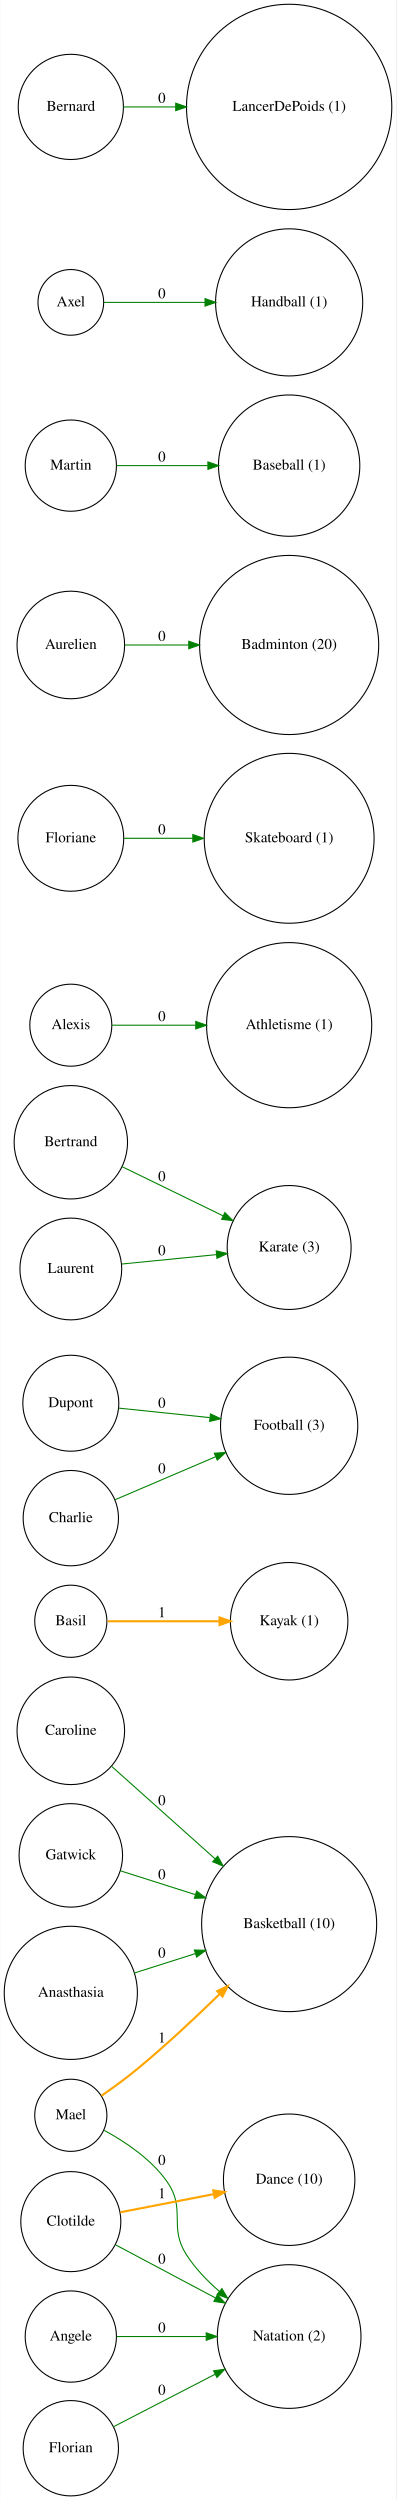
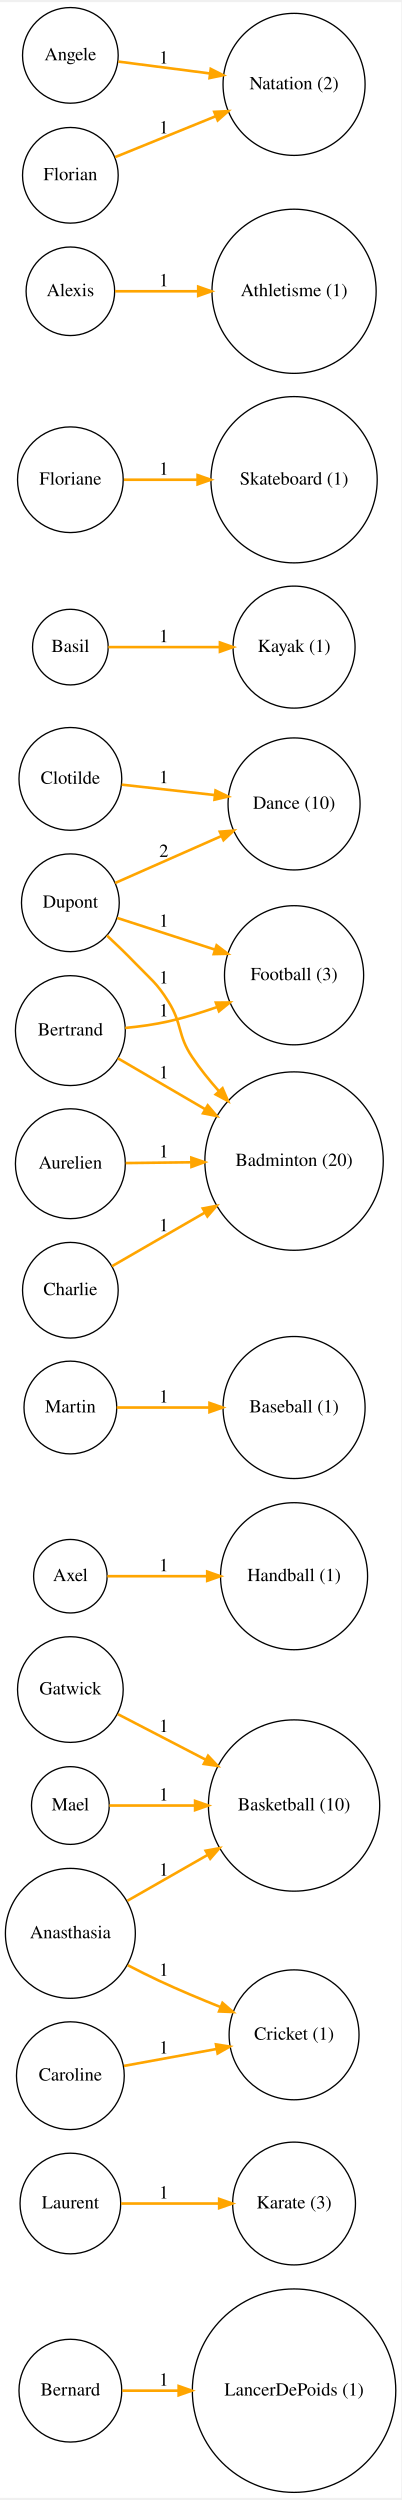
- <svg xmlns="http://www.w3.org/2000/svg" width="369pt" height="2328pt" viewBox="0.00 0.00 368.57 2327.74">
-   <g id="graph0" class="graph" transform="scale(1 1) rotate(0) translate(4 2323.74)">
-     <polygon fill="white" stroke="transparent" points="-4,4 -4,-2323.74 364.57,-2323.74 364.57,4 -4,4" />
+ <svg xmlns="http://www.w3.org/2000/svg" width="304pt" height="1894pt" viewBox="0.00 0.00 304.48 1893.74">
+   <g id="graph0" class="graph" transform="scale(1 1) rotate(0) translate(4 1889.74)">
+     <polygon fill="#ffffff" stroke="transparent" points="-4,4 -4,-1889.74 300.478,-1889.74 300.478,4 -4,4" />
    <g id="node1" class="node">
-       <ellipse fill="none" stroke="black" cx="61.74" cy="-354.2" rx="33.6" ry="33.6" />
-       <text text-anchor="middle" x="61.74" y="-350.5" font-family="Times,serif" font-size="14.00">Mael</text>
+       <ellipse fill="none" stroke="#000000" cx="49.396" cy="-77.343" rx="38.993" ry="38.993" />
+       <text text-anchor="middle" x="49.396" y="-73.643" font-family="Times,serif" font-size="14.00" fill="#000000">Bernard</text>
    </g>
    <g id="node2" class="node">
-       <ellipse fill="none" stroke="black" cx="265.03" cy="-532.2" rx="81.49" ry="81.49" />
-       <text text-anchor="middle" x="265.03" y="-528.5" font-family="Times,serif" font-size="14.00">Basketball (10)</text>
+       <ellipse fill="none" stroke="#000000" cx="219.134" cy="-77.343" rx="77.187" ry="77.187" />
+       <text text-anchor="middle" x="219.134" y="-73.643" font-family="Times,serif" font-size="14.00" fill="#000000">LancerDePoids (1)</text>
    </g>
    <g id="edge1" class="edge">
-       <path fill="none" stroke="orange" stroke-width="2" d="M90.3,-372.41C100.93,-379.77 113.03,-388.55 123.49,-397.2 149.72,-418.88 177.04,-444.36 200.54,-467.32" />
-       <polygon fill="orange" stroke="orange" stroke-width="2" points="198.12,-469.84 207.7,-474.35 203.02,-464.85 198.12,-469.84" />
-       <text text-anchor="middle" x="146.49" y="-422" font-family="Times,serif" font-size="14.00">1</text>
+       <path fill="none" stroke="#ffa500" stroke-width="2" d="M88.764,-77.343C101.575,-77.343 116.35,-77.343 131.249,-77.343" />
+       <polygon fill="#ffa500" stroke="#ffa500" stroke-width="2" points="131.561,-80.843 141.561,-77.343 131.561,-73.843 131.561,-80.843" />
+       <text text-anchor="middle" x="120.291" y="-81.143" font-family="Times,serif" font-size="14.00" fill="#000000">1</text>
    </g>
    <g id="node3" class="node">
-       <ellipse fill="none" stroke="black" cx="265.03" cy="-148.2" rx="66.89" ry="66.89" />
-       <text text-anchor="middle" x="265.03" y="-144.5" font-family="Times,serif" font-size="14.00">Natation (2)</text>
+       <ellipse fill="none" stroke="#000000" cx="49.396" cy="-219.343" rx="38.194" ry="38.194" />
+       <text text-anchor="middle" x="49.396" y="-215.643" font-family="Times,serif" font-size="14.00" fill="#000000">Laurent</text>
+     </g>
+     <g id="node4" class="node">
+       <ellipse fill="none" stroke="#000000" cx="219.134" cy="-219.343" rx="46.593" ry="46.593" />
+       <text text-anchor="middle" x="219.134" y="-215.643" font-family="Times,serif" font-size="14.00" fill="#000000">Karate (3)</text>
    </g>
    <g id="edge2" class="edge">
-       <path fill="none" stroke="green" d="M92.88,-340.14C112.36,-329.57 136.74,-313.3 151.49,-292.2 169.4,-266.57 152.45,-250.41 169.49,-224.2 177.6,-211.71 188.44,-200.33 199.88,-190.39" />
-       <polygon fill="green" stroke="green" points="202.43,-192.83 207.88,-183.74 197.95,-187.45 202.43,-192.83" />
-       <text text-anchor="middle" x="146.49" y="-308" font-family="Times,serif" font-size="14.00">0</text>
-     </g>
-     <g id="node4" class="node">
-       <ellipse fill="none" stroke="black" cx="61.74" cy="-44.2" rx="44.39" ry="44.39" />
-       <text text-anchor="middle" x="61.74" y="-40.5" font-family="Times,serif" font-size="14.00">Florian</text>
+       <path fill="none" stroke="#ffa500" stroke-width="2" d="M87.912,-219.343C109.822,-219.343 137.678,-219.343 162.083,-219.343" />
+       <polygon fill="#ffa500" stroke="#ffa500" stroke-width="2" points="162.303,-222.843 172.303,-219.343 162.303,-215.843 162.303,-222.843" />
+       <text text-anchor="middle" x="120.291" y="-223.143" font-family="Times,serif" font-size="14.00" fill="#000000">1</text>
+     </g>
+     <g id="node5" class="node">
+       <ellipse fill="none" stroke="#000000" cx="49.396" cy="-609.343" rx="40.094" ry="40.094" />
+       <text text-anchor="middle" x="49.396" y="-605.643" font-family="Times,serif" font-size="14.00" fill="#000000">Gatwick</text>
+     </g>
+     <g id="node6" class="node">
+       <ellipse fill="none" stroke="#000000" cx="219.134" cy="-521.343" rx="64.989" ry="64.989" />
+       <text text-anchor="middle" x="219.134" y="-517.643" font-family="Times,serif" font-size="14.00" fill="#000000">Basketball (10)</text>
    </g>
    <g id="edge3" class="edge">
-       <path fill="none" stroke="green" d="M101.55,-64.25C128.28,-78.06 164.49,-96.77 195.95,-113.02" />
-       <polygon fill="green" stroke="green" points="194.63,-116.28 205.12,-117.76 197.84,-110.06 194.63,-116.28" />
-       <text text-anchor="middle" x="146.49" y="-94" font-family="Times,serif" font-size="14.00">0</text>
-     </g>
-     <g id="node5" class="node">
-       <ellipse fill="none" stroke="black" cx="61.74" cy="-255.2" rx="46.59" ry="46.59" />
-       <text text-anchor="middle" x="61.74" y="-251.5" font-family="Times,serif" font-size="14.00">Clotilde</text>
+       <path fill="none" stroke="#ffa500" stroke-width="2" d="M85.393,-590.681C104.809,-580.615 129.401,-567.865 152.188,-556.051" />
+       <polygon fill="#ffa500" stroke="#ffa500" stroke-width="2" points="153.883,-559.115 161.15,-551.405 150.661,-552.9 153.883,-559.115" />
+       <text text-anchor="middle" x="120.291" y="-577.143" font-family="Times,serif" font-size="14.00" fill="#000000">1</text>
+     </g>
+     <g id="node7" class="node">
+       <ellipse fill="none" stroke="#000000" cx="49.396" cy="-695.343" rx="27.895" ry="27.895" />
+       <text text-anchor="middle" x="49.396" y="-691.643" font-family="Times,serif" font-size="14.00" fill="#000000">Axel</text>
+     </g>
+     <g id="node8" class="node">
+       <ellipse fill="none" stroke="#000000" cx="219.134" cy="-695.343" rx="55.79" ry="55.79" />
+       <text text-anchor="middle" x="219.134" y="-691.643" font-family="Times,serif" font-size="14.00" fill="#000000">Handball (1)</text>
+     </g>
+     <g id="edge4" class="edge">
+       <path fill="none" stroke="#ffa500" stroke-width="2" d="M77.424,-695.343C97.957,-695.343 126.704,-695.343 152.944,-695.343" />
+       <polygon fill="#ffa500" stroke="#ffa500" stroke-width="2" points="153.236,-698.843 163.236,-695.343 153.236,-691.843 153.236,-698.843" />
+       <text text-anchor="middle" x="120.291" y="-699.143" font-family="Times,serif" font-size="14.00" fill="#000000">1</text>
+     </g>
+     <g id="node9" class="node">
+       <ellipse fill="none" stroke="#000000" cx="49.396" cy="-521.343" rx="29.497" ry="29.497" />
+       <text text-anchor="middle" x="49.396" y="-517.643" font-family="Times,serif" font-size="14.00" fill="#000000">Mael</text>
    </g>
    <g id="edge5" class="edge">
-       <path fill="none" stroke="green" d="M103.48,-233.54C130.14,-219.37 165.62,-200.51 196.45,-184.12" />
-       <polygon fill="green" stroke="green" points="198.24,-187.13 205.43,-179.35 194.95,-180.95 198.24,-187.13" />
-       <text text-anchor="middle" x="146.49" y="-216" font-family="Times,serif" font-size="14.00">0</text>
-     </g>
-     <g id="node6" class="node">
-       <ellipse fill="none" stroke="black" cx="265.03" cy="-294.2" rx="61.19" ry="61.19" />
-       <text text-anchor="middle" x="265.03" y="-290.5" font-family="Times,serif" font-size="14.00">Dance (10)</text>
-     </g>
-     <g id="edge4" class="edge">
-       <path fill="none" stroke="orange" stroke-width="2" d="M107.92,-263.95C133.53,-268.91 166.11,-275.22 194.87,-280.8" />
-       <polygon fill="orange" stroke="orange" stroke-width="2" points="194.38,-284.27 204.87,-282.73 195.72,-277.39 194.38,-284.27" />
-       <text text-anchor="middle" x="146.49" y="-277" font-family="Times,serif" font-size="14.00">1</text>
-     </g>
-     <g id="node7" class="node">
-       <ellipse fill="none" stroke="black" cx="61.74" cy="-148.2" rx="42.49" ry="42.49" />
-       <text text-anchor="middle" x="61.74" y="-144.5" font-family="Times,serif" font-size="14.00">Angele</text>
+       <path fill="none" stroke="#ffa500" stroke-width="2" d="M78.962,-521.343C96.999,-521.343 120.939,-521.343 143.922,-521.343" />
+       <polygon fill="#ffa500" stroke="#ffa500" stroke-width="2" points="144.04,-524.843 154.04,-521.343 144.04,-517.843 144.04,-524.843" />
+       <text text-anchor="middle" x="120.291" y="-525.143" font-family="Times,serif" font-size="14.00" fill="#000000">1</text>
+     </g>
+     <g id="node10" class="node">
+       <ellipse fill="none" stroke="#000000" cx="49.396" cy="-823.343" rx="35.194" ry="35.194" />
+       <text text-anchor="middle" x="49.396" y="-819.643" font-family="Times,serif" font-size="14.00" fill="#000000">Martin</text>
+     </g>
+     <g id="node11" class="node">
+       <ellipse fill="none" stroke="#000000" cx="219.134" cy="-823.343" rx="53.891" ry="53.891" />
+       <text text-anchor="middle" x="219.134" y="-819.643" font-family="Times,serif" font-size="14.00" fill="#000000">Baseball (1)</text>
    </g>
    <g id="edge6" class="edge">
-       <path fill="none" stroke="green" d="M104.45,-148.2C128.45,-148.2 159.35,-148.2 187.56,-148.2" />
-       <polygon fill="green" stroke="green" points="187.81,-151.7 197.81,-148.2 187.81,-144.7 187.81,-151.7" />
-       <text text-anchor="middle" x="146.49" y="-152" font-family="Times,serif" font-size="14.00">0</text>
-     </g>
-     <g id="node8" class="node">
-       <ellipse fill="none" stroke="black" cx="61.74" cy="-814.2" rx="33.6" ry="33.6" />
-       <text text-anchor="middle" x="61.74" y="-810.5" font-family="Times,serif" font-size="14.00">Basil</text>
-     </g>
-     <g id="node9" class="node">
-       <ellipse fill="none" stroke="black" cx="265.03" cy="-814.2" rx="54.69" ry="54.69" />
-       <text text-anchor="middle" x="265.03" y="-810.5" font-family="Times,serif" font-size="14.00">Kayak (1)</text>
+       <path fill="none" stroke="#ffa500" stroke-width="2" d="M84.566,-823.343C104.873,-823.343 131.041,-823.343 154.895,-823.343" />
+       <polygon fill="#ffa500" stroke="#ffa500" stroke-width="2" points="154.952,-826.843 164.952,-823.343 154.952,-819.843 154.952,-826.843" />
+       <text text-anchor="middle" x="120.291" y="-827.143" font-family="Times,serif" font-size="14.00" fill="#000000">1</text>
+     </g>
+     <g id="node12" class="node">
+       <ellipse fill="none" stroke="#000000" cx="49.396" cy="-1206.343" rx="37.093" ry="37.093" />
+       <text text-anchor="middle" x="49.396" y="-1202.643" font-family="Times,serif" font-size="14.00" fill="#000000">Dupont</text>
+     </g>
+     <g id="node13" class="node">
+       <ellipse fill="none" stroke="#000000" cx="219.134" cy="-1281.343" rx="50.091" ry="50.091" />
+       <text text-anchor="middle" x="219.134" y="-1277.643" font-family="Times,serif" font-size="14.00" fill="#000000">Dance (10)</text>
    </g>
    <g id="edge7" class="edge">
-       <path fill="none" stroke="orange" stroke-width="2" d="M95.98,-814.2C124.24,-814.2 165.61,-814.2 200.23,-814.2" />
-       <polygon fill="orange" stroke="orange" stroke-width="2" points="200.26,-817.7 210.26,-814.2 200.26,-810.7 200.26,-817.7" />
-       <text text-anchor="middle" x="146.49" y="-818" font-family="Times,serif" font-size="14.00">1</text>
-     </g>
-     <g id="node10" class="node">
-       <ellipse fill="none" stroke="black" cx="61.74" cy="-1017.2" rx="44.69" ry="44.69" />
-       <text text-anchor="middle" x="61.74" y="-1013.5" font-family="Times,serif" font-size="14.00">Dupont</text>
-     </g>
-     <g id="node11" class="node">
-       <ellipse fill="none" stroke="black" cx="265.03" cy="-996.2" rx="63.89" ry="63.89" />
-       <text text-anchor="middle" x="265.03" y="-992.5" font-family="Times,serif" font-size="14.00">Football (3)</text>
+       <path fill="none" stroke="#ffa500" stroke-width="2" d="M83.337,-1221.34C106.444,-1231.55 137.543,-1245.292 164.15,-1257.048" />
+       <polygon fill="#ffa500" stroke="#ffa500" stroke-width="2" points="162.792,-1260.274 173.353,-1261.115 165.621,-1253.871 162.792,-1260.274" />
+       <text text-anchor="middle" x="120.291" y="-1241.143" font-family="Times,serif" font-size="14.00" fill="#000000">2</text>
+     </g>
+     <g id="node14" class="node">
+       <ellipse fill="none" stroke="#000000" cx="219.134" cy="-1151.343" rx="52.791" ry="52.791" />
+       <text text-anchor="middle" x="219.134" y="-1147.643" font-family="Times,serif" font-size="14.00" fill="#000000">Football (3)</text>
    </g>
    <g id="edge8" class="edge">
-       <path fill="none" stroke="green" d="M106.42,-1012.64C131.14,-1010.06 162.68,-1006.77 191.05,-1003.81" />
-       <polygon fill="green" stroke="green" points="191.76,-1007.26 201.34,-1002.74 191.03,-1000.29 191.76,-1007.26" />
-       <text text-anchor="middle" x="146.49" y="-1013" font-family="Times,serif" font-size="14.00">0</text>
-     </g>
-     <g id="node12" class="node">
-       <ellipse fill="none" stroke="black" cx="61.74" cy="-1260.2" rx="52.79" ry="52.79" />
-       <text text-anchor="middle" x="61.74" y="-1256.5" font-family="Times,serif" font-size="14.00">Bertrand</text>
-     </g>
-     <g id="node13" class="node">
-       <ellipse fill="none" stroke="black" cx="265.03" cy="-1162.2" rx="57.69" ry="57.69" />
-       <text text-anchor="middle" x="265.03" y="-1158.5" font-family="Times,serif" font-size="14.00">Karate (3)</text>
+       <path fill="none" stroke="#ffa500" stroke-width="2" d="M84.978,-1194.813C106.433,-1187.861 134.32,-1178.825 159.106,-1170.794" />
+       <polygon fill="#ffa500" stroke="#ffa500" stroke-width="2" points="160.356,-1174.068 168.79,-1167.656 158.198,-1167.409 160.356,-1174.068" />
+       <text text-anchor="middle" x="120.291" y="-1188.143" font-family="Times,serif" font-size="14.00" fill="#000000">1</text>
+     </g>
+     <g id="node15" class="node">
+       <ellipse fill="none" stroke="#000000" cx="219.134" cy="-1010.343" rx="67.688" ry="67.688" />
+       <text text-anchor="middle" x="219.134" y="-1006.643" font-family="Times,serif" font-size="14.00" fill="#000000">Badminton (20)</text>
    </g>
    <g id="edge9" class="edge">
-       <path fill="none" stroke="green" d="M109.43,-1237.47C137.43,-1223.84 173.33,-1206.36 203.49,-1191.67" />
-       <polygon fill="green" stroke="green" points="205.19,-1194.74 212.65,-1187.21 202.13,-1188.44 205.19,-1194.74" />
-       <text text-anchor="middle" x="146.49" y="-1224" font-family="Times,serif" font-size="14.00">0</text>
-     </g>
-     <g id="node14" class="node">
-       <ellipse fill="none" stroke="black" cx="61.74" cy="-910.2" rx="44.39" ry="44.39" />
-       <text text-anchor="middle" x="61.74" y="-906.5" font-family="Times,serif" font-size="14.00">Charlie</text>
+       <path fill="none" stroke="#ffa500" stroke-width="2" d="M77.083,-1181.556C84.301,-1174.826 91.966,-1167.436 98.791,-1160.343 110.591,-1148.082 114.778,-1145.777 123.791,-1131.343 134.548,-1114.117 130.495,-1106.22 141.791,-1089.343 147.758,-1080.428 154.806,-1071.64 162.179,-1063.349" />
+       <polygon fill="#ffa500" stroke="#ffa500" stroke-width="2" points="164.844,-1065.622 169.02,-1055.885 159.683,-1060.893 164.844,-1065.622" />
+       <text text-anchor="middle" x="120.291" y="-1145.143" font-family="Times,serif" font-size="14.00" fill="#000000">1</text>
+     </g>
+     <g id="node16" class="node">
+       <ellipse fill="none" stroke="#000000" cx="49.396" cy="-1109.343" rx="41.693" ry="41.693" />
+       <text text-anchor="middle" x="49.396" y="-1105.643" font-family="Times,serif" font-size="14.00" fill="#000000">Bertrand</text>
    </g>
    <g id="edge10" class="edge">
-       <path fill="none" stroke="green" d="M102.99,-927.39C129.71,-938.81 165.45,-954.08 196.47,-967.33" />
-       <polygon fill="green" stroke="green" points="195.35,-970.66 205.93,-971.37 198.1,-964.22 195.35,-970.66" />
-       <text text-anchor="middle" x="146.49" y="-952" font-family="Times,serif" font-size="14.00">0</text>
-     </g>
-     <g id="node15" class="node">
-       <ellipse fill="none" stroke="black" cx="61.74" cy="-468.2" rx="61.99" ry="61.99" />
-       <text text-anchor="middle" x="61.74" y="-464.5" font-family="Times,serif" font-size="14.00">Anasthasia</text>
+       <path fill="none" stroke="#ffa500" stroke-width="2" d="M91.014,-1111.353C101.778,-1112.391 113.29,-1113.964 123.791,-1116.343 136.004,-1119.11 148.778,-1123.035 160.861,-1127.263" />
+       <polygon fill="#ffa500" stroke="#ffa500" stroke-width="2" points="159.786,-1130.596 170.381,-1130.703 162.165,-1124.013 159.786,-1130.596" />
+       <text text-anchor="middle" x="120.291" y="-1120.143" font-family="Times,serif" font-size="14.00" fill="#000000">1</text>
    </g>
    <g id="edge11" class="edge">
-       <path fill="none" stroke="green" d="M120.69,-486.62C138.48,-492.28 158.45,-498.63 177.7,-504.75" />
-       <polygon fill="green" stroke="green" points="176.79,-508.13 187.39,-507.83 178.92,-501.46 176.79,-508.13" />
-       <text text-anchor="middle" x="146.49" y="-501" font-family="Times,serif" font-size="14.00">0</text>
-     </g>
-     <g id="node16" class="node">
-       <ellipse fill="none" stroke="black" cx="61.74" cy="-712.2" rx="50.09" ry="50.09" />
-       <text text-anchor="middle" x="61.74" y="-708.5" font-family="Times,serif" font-size="14.00">Caroline</text>
+       <path fill="none" stroke="#ffa500" stroke-width="2" d="M85.393,-1088.348C104.637,-1077.124 128.966,-1062.934 151.582,-1049.743" />
+       <polygon fill="#ffa500" stroke="#ffa500" stroke-width="2" points="153.607,-1052.613 160.482,-1044.552 150.081,-1046.567 153.607,-1052.613" />
+       <text text-anchor="middle" x="120.291" y="-1073.143" font-family="Times,serif" font-size="14.00" fill="#000000">1</text>
+     </g>
+     <g id="node17" class="node">
+       <ellipse fill="none" stroke="#000000" cx="49.396" cy="-1008.343" rx="41.693" ry="41.693" />
+       <text text-anchor="middle" x="49.396" y="-1004.643" font-family="Times,serif" font-size="14.00" fill="#000000">Aurelien</text>
    </g>
    <g id="edge12" class="edge">
-       <path fill="none" stroke="green" d="M99.66,-679.18C126.56,-655.13 163.78,-621.85 195.99,-593.04" />
-       <polygon fill="green" stroke="green" points="198.52,-595.48 203.64,-586.2 193.85,-590.26 198.52,-595.48" />
-       <text text-anchor="middle" x="146.49" y="-643" font-family="Times,serif" font-size="14.00">0</text>
-     </g>
-     <g id="node17" class="node">
-       <ellipse fill="none" stroke="black" cx="61.74" cy="-1369.2" rx="38.19" ry="38.19" />
-       <text text-anchor="middle" x="61.74" y="-1365.5" font-family="Times,serif" font-size="14.00">Alexis</text>
+       <path fill="none" stroke="#ffa500" stroke-width="2" d="M91.353,-1008.837C106.454,-1009.015 124.013,-1009.222 141.192,-1009.425" />
+       <polygon fill="#ffa500" stroke="#ffa500" stroke-width="2" points="141.201,-1012.925 151.241,-1009.543 141.283,-1005.926 141.201,-1012.925" />
+       <text text-anchor="middle" x="120.291" y="-1013.143" font-family="Times,serif" font-size="14.00" fill="#000000">1</text>
    </g>
    <g id="node18" class="node">
-       <ellipse fill="none" stroke="black" cx="265.03" cy="-1369.2" rx="76.89" ry="76.89" />
-       <text text-anchor="middle" x="265.03" y="-1365.5" font-family="Times,serif" font-size="14.00">Athletisme (1)</text>
+       <ellipse fill="none" stroke="#000000" cx="49.396" cy="-1300.343" rx="38.993" ry="38.993" />
+       <text text-anchor="middle" x="49.396" y="-1296.643" font-family="Times,serif" font-size="14.00" fill="#000000">Clotilde</text>
    </g>
    <g id="edge13" class="edge">
-       <path fill="none" stroke="green" d="M100.13,-1369.2C122.01,-1369.2 150.59,-1369.2 177.75,-1369.2" />
-       <polygon fill="green" stroke="green" points="178.07,-1372.7 188.07,-1369.2 178.07,-1365.7 178.07,-1372.7" />
-       <text text-anchor="middle" x="146.49" y="-1373" font-family="Times,serif" font-size="14.00">0</text>
+       <path fill="none" stroke="#ffa500" stroke-width="2" d="M88.337,-1295.984C109.226,-1293.646 135.426,-1290.713 158.881,-1288.088" />
+       <polygon fill="#ffa500" stroke="#ffa500" stroke-width="2" points="159.538,-1291.536 169.087,-1286.945 158.759,-1284.58 159.538,-1291.536" />
+       <text text-anchor="middle" x="120.291" y="-1297.143" font-family="Times,serif" font-size="14.00" fill="#000000">1</text>
    </g>
    <g id="node19" class="node">
-       <ellipse fill="none" stroke="black" cx="61.74" cy="-1543.2" rx="49.29" ry="49.29" />
-       <text text-anchor="middle" x="61.74" y="-1539.5" font-family="Times,serif" font-size="14.00">Floriane</text>
+       <ellipse fill="none" stroke="#000000" cx="49.396" cy="-1400.343" rx="28.695" ry="28.695" />
+       <text text-anchor="middle" x="49.396" y="-1396.643" font-family="Times,serif" font-size="14.00" fill="#000000">Basil</text>
    </g>
    <g id="node20" class="node">
-       <ellipse fill="none" stroke="black" cx="265.03" cy="-1543.2" rx="79.09" ry="79.09" />
-       <text text-anchor="middle" x="265.03" y="-1539.5" font-family="Times,serif" font-size="14.00">Skateboard (1)</text>
+       <ellipse fill="none" stroke="#000000" cx="219.134" cy="-1400.343" rx="46.292" ry="46.292" />
+       <text text-anchor="middle" x="219.134" y="-1396.643" font-family="Times,serif" font-size="14.00" fill="#000000">Kayak (1)</text>
    </g>
    <g id="edge14" class="edge">
-       <path fill="none" stroke="green" d="M111.21,-1543.2C130.48,-1543.2 153.28,-1543.2 175.3,-1543.2" />
-       <polygon fill="green" stroke="green" points="175.35,-1546.7 185.35,-1543.2 175.35,-1539.7 175.35,-1546.7" />
-       <text text-anchor="middle" x="146.49" y="-1547" font-family="Times,serif" font-size="14.00">0</text>
+       <path fill="none" stroke="#ffa500" stroke-width="2" d="M78.189,-1400.343C101.271,-1400.343 134.369,-1400.343 162.691,-1400.343" />
+       <polygon fill="#ffa500" stroke="#ffa500" stroke-width="2" points="162.882,-1403.843 172.882,-1400.343 162.882,-1396.843 162.882,-1403.843" />
+       <text text-anchor="middle" x="120.291" y="-1404.143" font-family="Times,serif" font-size="14.00" fill="#000000">1</text>
    </g>
    <g id="node21" class="node">
-       <ellipse fill="none" stroke="black" cx="61.74" cy="-1723.2" rx="50.09" ry="50.09" />
-       <text text-anchor="middle" x="61.74" y="-1719.5" font-family="Times,serif" font-size="14.00">Aurelien</text>
+       <ellipse fill="none" stroke="#000000" cx="49.396" cy="-1527.343" rx="40.094" ry="40.094" />
+       <text text-anchor="middle" x="49.396" y="-1523.643" font-family="Times,serif" font-size="14.00" fill="#000000">Floriane</text>
    </g>
    <g id="node22" class="node">
-       <ellipse fill="none" stroke="black" cx="265.03" cy="-1723.2" rx="83.39" ry="83.39" />
-       <text text-anchor="middle" x="265.03" y="-1719.5" font-family="Times,serif" font-size="14.00">Badminton (20)</text>
+       <ellipse fill="none" stroke="#000000" cx="219.134" cy="-1527.343" rx="63.089" ry="63.089" />
+       <text text-anchor="middle" x="219.134" y="-1523.643" font-family="Times,serif" font-size="14.00" fill="#000000">Skateboard (1)</text>
    </g>
    <g id="edge15" class="edge">
-       <path fill="none" stroke="green" d="M111.98,-1723.2C129.99,-1723.2 150.99,-1723.2 171.54,-1723.2" />
-       <polygon fill="green" stroke="green" points="171.57,-1726.7 181.57,-1723.2 171.57,-1719.7 171.57,-1726.7" />
-       <text text-anchor="middle" x="146.49" y="-1727" font-family="Times,serif" font-size="14.00">0</text>
+       <path fill="none" stroke="#ffa500" stroke-width="2" d="M90.052,-1527.343C106.763,-1527.343 126.646,-1527.343 145.739,-1527.343" />
+       <polygon fill="#ffa500" stroke="#ffa500" stroke-width="2" points="145.935,-1530.843 155.935,-1527.343 145.935,-1523.843 145.935,-1530.843" />
+       <text text-anchor="middle" x="120.291" y="-1531.143" font-family="Times,serif" font-size="14.00" fill="#000000">1</text>
    </g>
    <g id="node23" class="node">
-       <ellipse fill="none" stroke="black" cx="61.74" cy="-1890.2" rx="42.49" ry="42.49" />
-       <text text-anchor="middle" x="61.74" y="-1886.5" font-family="Times,serif" font-size="14.00">Martin</text>
+       <ellipse fill="none" stroke="#000000" cx="49.396" cy="-1670.343" rx="33.595" ry="33.595" />
+       <text text-anchor="middle" x="49.396" y="-1666.643" font-family="Times,serif" font-size="14.00" fill="#000000">Alexis</text>
    </g>
    <g id="node24" class="node">
-       <ellipse fill="none" stroke="black" cx="265.03" cy="-1890.2" rx="65.79" ry="65.79" />
-       <text text-anchor="middle" x="265.03" y="-1886.5" font-family="Times,serif" font-size="14.00">Baseball (1)</text>
+       <ellipse fill="none" stroke="#000000" cx="219.134" cy="-1670.343" rx="62.289" ry="62.289" />
+       <text text-anchor="middle" x="219.134" y="-1666.643" font-family="Times,serif" font-size="14.00" fill="#000000">Athletisme (1)</text>
    </g>
    <g id="edge16" class="edge">
-       <path fill="none" stroke="green" d="M104.45,-1890.2C128.97,-1890.2 160.69,-1890.2 189.38,-1890.2" />
-       <polygon fill="green" stroke="green" points="189.39,-1893.7 199.39,-1890.2 189.39,-1886.7 189.39,-1893.7" />
-       <text text-anchor="middle" x="146.49" y="-1894" font-family="Times,serif" font-size="14.00">0</text>
+       <path fill="none" stroke="#ffa500" stroke-width="2" d="M83.337,-1670.343C101.377,-1670.343 124.289,-1670.343 146.131,-1670.343" />
+       <polygon fill="#ffa500" stroke="#ffa500" stroke-width="2" points="146.405,-1673.843 156.405,-1670.343 146.405,-1666.843 146.405,-1673.843" />
+       <text text-anchor="middle" x="120.291" y="-1674.143" font-family="Times,serif" font-size="14.00" fill="#000000">1</text>
    </g>
    <g id="node25" class="node">
-       <ellipse fill="none" stroke="black" cx="61.74" cy="-2042.2" rx="30.59" ry="30.59" />
-       <text text-anchor="middle" x="61.74" y="-2038.5" font-family="Times,serif" font-size="14.00">Axel</text>
+       <ellipse fill="none" stroke="#000000" cx="49.396" cy="-1849.343" rx="36.294" ry="36.294" />
+       <text text-anchor="middle" x="49.396" y="-1845.643" font-family="Times,serif" font-size="14.00" fill="#000000">Angele</text>
    </g>
    <g id="node26" class="node">
-       <ellipse fill="none" stroke="black" cx="265.03" cy="-2042.2" rx="68.49" ry="68.49" />
-       <text text-anchor="middle" x="265.03" y="-2038.5" font-family="Times,serif" font-size="14.00">Handball (1)</text>
+       <ellipse fill="none" stroke="#000000" cx="219.134" cy="-1827.343" rx="53.891" ry="53.891" />
+       <text text-anchor="middle" x="219.134" y="-1823.643" font-family="Times,serif" font-size="14.00" fill="#000000">Natation (2)</text>
    </g>
    <g id="edge17" class="edge">
-       <path fill="none" stroke="green" d="M92.44,-2042.2C117.22,-2042.2 153.67,-2042.2 186.61,-2042.2" />
-       <polygon fill="green" stroke="green" points="186.7,-2045.7 196.7,-2042.2 186.7,-2038.7 186.7,-2045.7" />
-       <text text-anchor="middle" x="146.49" y="-2046" font-family="Times,serif" font-size="14.00">0</text>
+       <path fill="none" stroke="#ffa500" stroke-width="2" d="M85.809,-1844.624C106.004,-1842.006 131.705,-1838.675 155.141,-1835.637" />
+       <polygon fill="#ffa500" stroke="#ffa500" stroke-width="2" points="155.904,-1839.068 165.371,-1834.311 155.005,-1832.126 155.904,-1839.068" />
+       <text text-anchor="middle" x="120.291" y="-1843.143" font-family="Times,serif" font-size="14.00" fill="#000000">1</text>
    </g>
    <g id="node27" class="node">
-       <ellipse fill="none" stroke="black" cx="61.74" cy="-596.2" rx="48.19" ry="48.19" />
-       <text text-anchor="middle" x="61.74" y="-592.5" font-family="Times,serif" font-size="14.00">Gatwick</text>
+       <ellipse fill="none" stroke="#000000" cx="49.396" cy="-1758.343" rx="36.294" ry="36.294" />
+       <text text-anchor="middle" x="49.396" y="-1754.643" font-family="Times,serif" font-size="14.00" fill="#000000">Florian</text>
    </g>
    <g id="edge18" class="edge">
-       <path fill="none" stroke="green" d="M107.92,-581.83C128.5,-575.29 153.57,-567.32 177.56,-559.69" />
-       <polygon fill="green" stroke="green" points="178.92,-562.93 187.39,-556.56 176.8,-556.26 178.92,-562.93" />
-       <text text-anchor="middle" x="146.49" y="-574" font-family="Times,serif" font-size="14.00">0</text>
+       <path fill="none" stroke="#ffa500" stroke-width="2" d="M83.337,-1772.14C105.127,-1780.998 134.024,-1792.745 159.559,-1803.125" />
+       <polygon fill="#ffa500" stroke="#ffa500" stroke-width="2" points="158.577,-1806.504 169.159,-1807.028 161.213,-1800.02 158.577,-1806.504" />
+       <text text-anchor="middle" x="120.291" y="-1790.143" font-family="Times,serif" font-size="14.00" fill="#000000">1</text>
    </g>
    <g id="node28" class="node">
-       <ellipse fill="none" stroke="black" cx="61.74" cy="-1142.2" rx="47.39" ry="47.39" />
-       <text text-anchor="middle" x="61.74" y="-1138.5" font-family="Times,serif" font-size="14.00">Laurent</text>
+       <ellipse fill="none" stroke="#000000" cx="49.396" cy="-424.343" rx="49.291" ry="49.291" />
+       <text text-anchor="middle" x="49.396" y="-420.643" font-family="Times,serif" font-size="14.00" fill="#000000">Anasthasia</text>
    </g>
    <g id="edge19" class="edge">
-       <path fill="none" stroke="green" d="M109.18,-1146.81C135.35,-1149.41 168.49,-1152.7 197.4,-1155.58" />
-       <polygon fill="green" stroke="green" points="197.13,-1159.07 207.42,-1156.57 197.82,-1152.1 197.13,-1159.07" />
-       <text text-anchor="middle" x="146.49" y="-1155" font-family="Times,serif" font-size="14.00">0</text>
+       <path fill="none" stroke="#ffa500" stroke-width="2" d="M92.667,-449.071C111.148,-459.633 133.125,-472.192 153.533,-483.854" />
+       <polygon fill="#ffa500" stroke="#ffa500" stroke-width="2" points="152.055,-487.041 162.474,-488.964 155.528,-480.963 152.055,-487.041" />
+       <text text-anchor="middle" x="120.291" y="-468.143" font-family="Times,serif" font-size="14.00" fill="#000000">1</text>
    </g>
    <g id="node29" class="node">
-       <ellipse fill="none" stroke="black" cx="61.74" cy="-2224.2" rx="48.99" ry="48.99" />
-       <text text-anchor="middle" x="61.74" y="-2220.5" font-family="Times,serif" font-size="14.00">Bernard</text>
+       <ellipse fill="none" stroke="#000000" cx="219.134" cy="-347.343" rx="49.291" ry="49.291" />
+       <text text-anchor="middle" x="219.134" y="-343.643" font-family="Times,serif" font-size="14.00" fill="#000000">Cricket (1)</text>
+     </g>
+     <g id="edge20" class="edge">
+       <path fill="none" stroke="#ffa500" stroke-width="2" d="M92.91,-400.206C100.783,-396.096 108.975,-391.983 116.791,-388.343 131.735,-381.384 148.208,-374.467 163.488,-368.351" />
+       <polygon fill="#ffa500" stroke="#ffa500" stroke-width="2" points="164.816,-371.59 172.825,-364.654 162.239,-365.082 164.816,-371.59" />
+       <text text-anchor="middle" x="120.291" y="-392.143" font-family="Times,serif" font-size="14.00" fill="#000000">1</text>
    </g>
    <g id="node30" class="node">
-       <ellipse fill="none" stroke="black" cx="265.03" cy="-2224.2" rx="95.58" ry="95.58" />
-       <text text-anchor="middle" x="265.03" y="-2220.5" font-family="Times,serif" font-size="14.00">LancerDePoids (1)</text>
-     </g>
-     <g id="edge20" class="edge">
-       <path fill="none" stroke="green" d="M110.7,-2224.2C125.48,-2224.2 142.36,-2224.2 159.4,-2224.2" />
-       <polygon fill="green" stroke="green" points="159.43,-2227.7 169.43,-2224.2 159.43,-2220.7 159.43,-2227.7" />
-       <text text-anchor="middle" x="146.49" y="-2228" font-family="Times,serif" font-size="14.00">0</text>
+       <ellipse fill="none" stroke="#000000" cx="49.396" cy="-316.343" rx="40.893" ry="40.893" />
+       <text text-anchor="middle" x="49.396" y="-312.643" font-family="Times,serif" font-size="14.00" fill="#000000">Caroline</text>
+     </g>
+     <g id="edge21" class="edge">
+       <path fill="none" stroke="#ffa500" stroke-width="2" d="M90.052,-323.768C111.069,-327.607 137.105,-332.362 160.277,-336.594" />
+       <polygon fill="#ffa500" stroke="#ffa500" stroke-width="2" points="159.884,-340.08 170.35,-338.433 161.142,-333.194 159.884,-340.08" />
+       <text text-anchor="middle" x="120.291" y="-333.143" font-family="Times,serif" font-size="14.00" fill="#000000">1</text>
+     </g>
+     <g id="node31" class="node">
+       <ellipse fill="none" stroke="#000000" cx="49.396" cy="-912.343" rx="36.294" ry="36.294" />
+       <text text-anchor="middle" x="49.396" y="-908.643" font-family="Times,serif" font-size="14.00" fill="#000000">Charlie</text>
+     </g>
+     <g id="edge22" class="edge">
+       <path fill="none" stroke="#ffa500" stroke-width="2" d="M80.924,-930.547C100.734,-941.984 127.064,-957.186 151.426,-971.251" />
+       <polygon fill="#ffa500" stroke="#ffa500" stroke-width="2" points="149.886,-974.404 160.296,-976.373 153.386,-968.341 149.886,-974.404" />
+       <text text-anchor="middle" x="120.291" y="-957.143" font-family="Times,serif" font-size="14.00" fill="#000000">1</text>
    </g>
  </g>
</svg>
